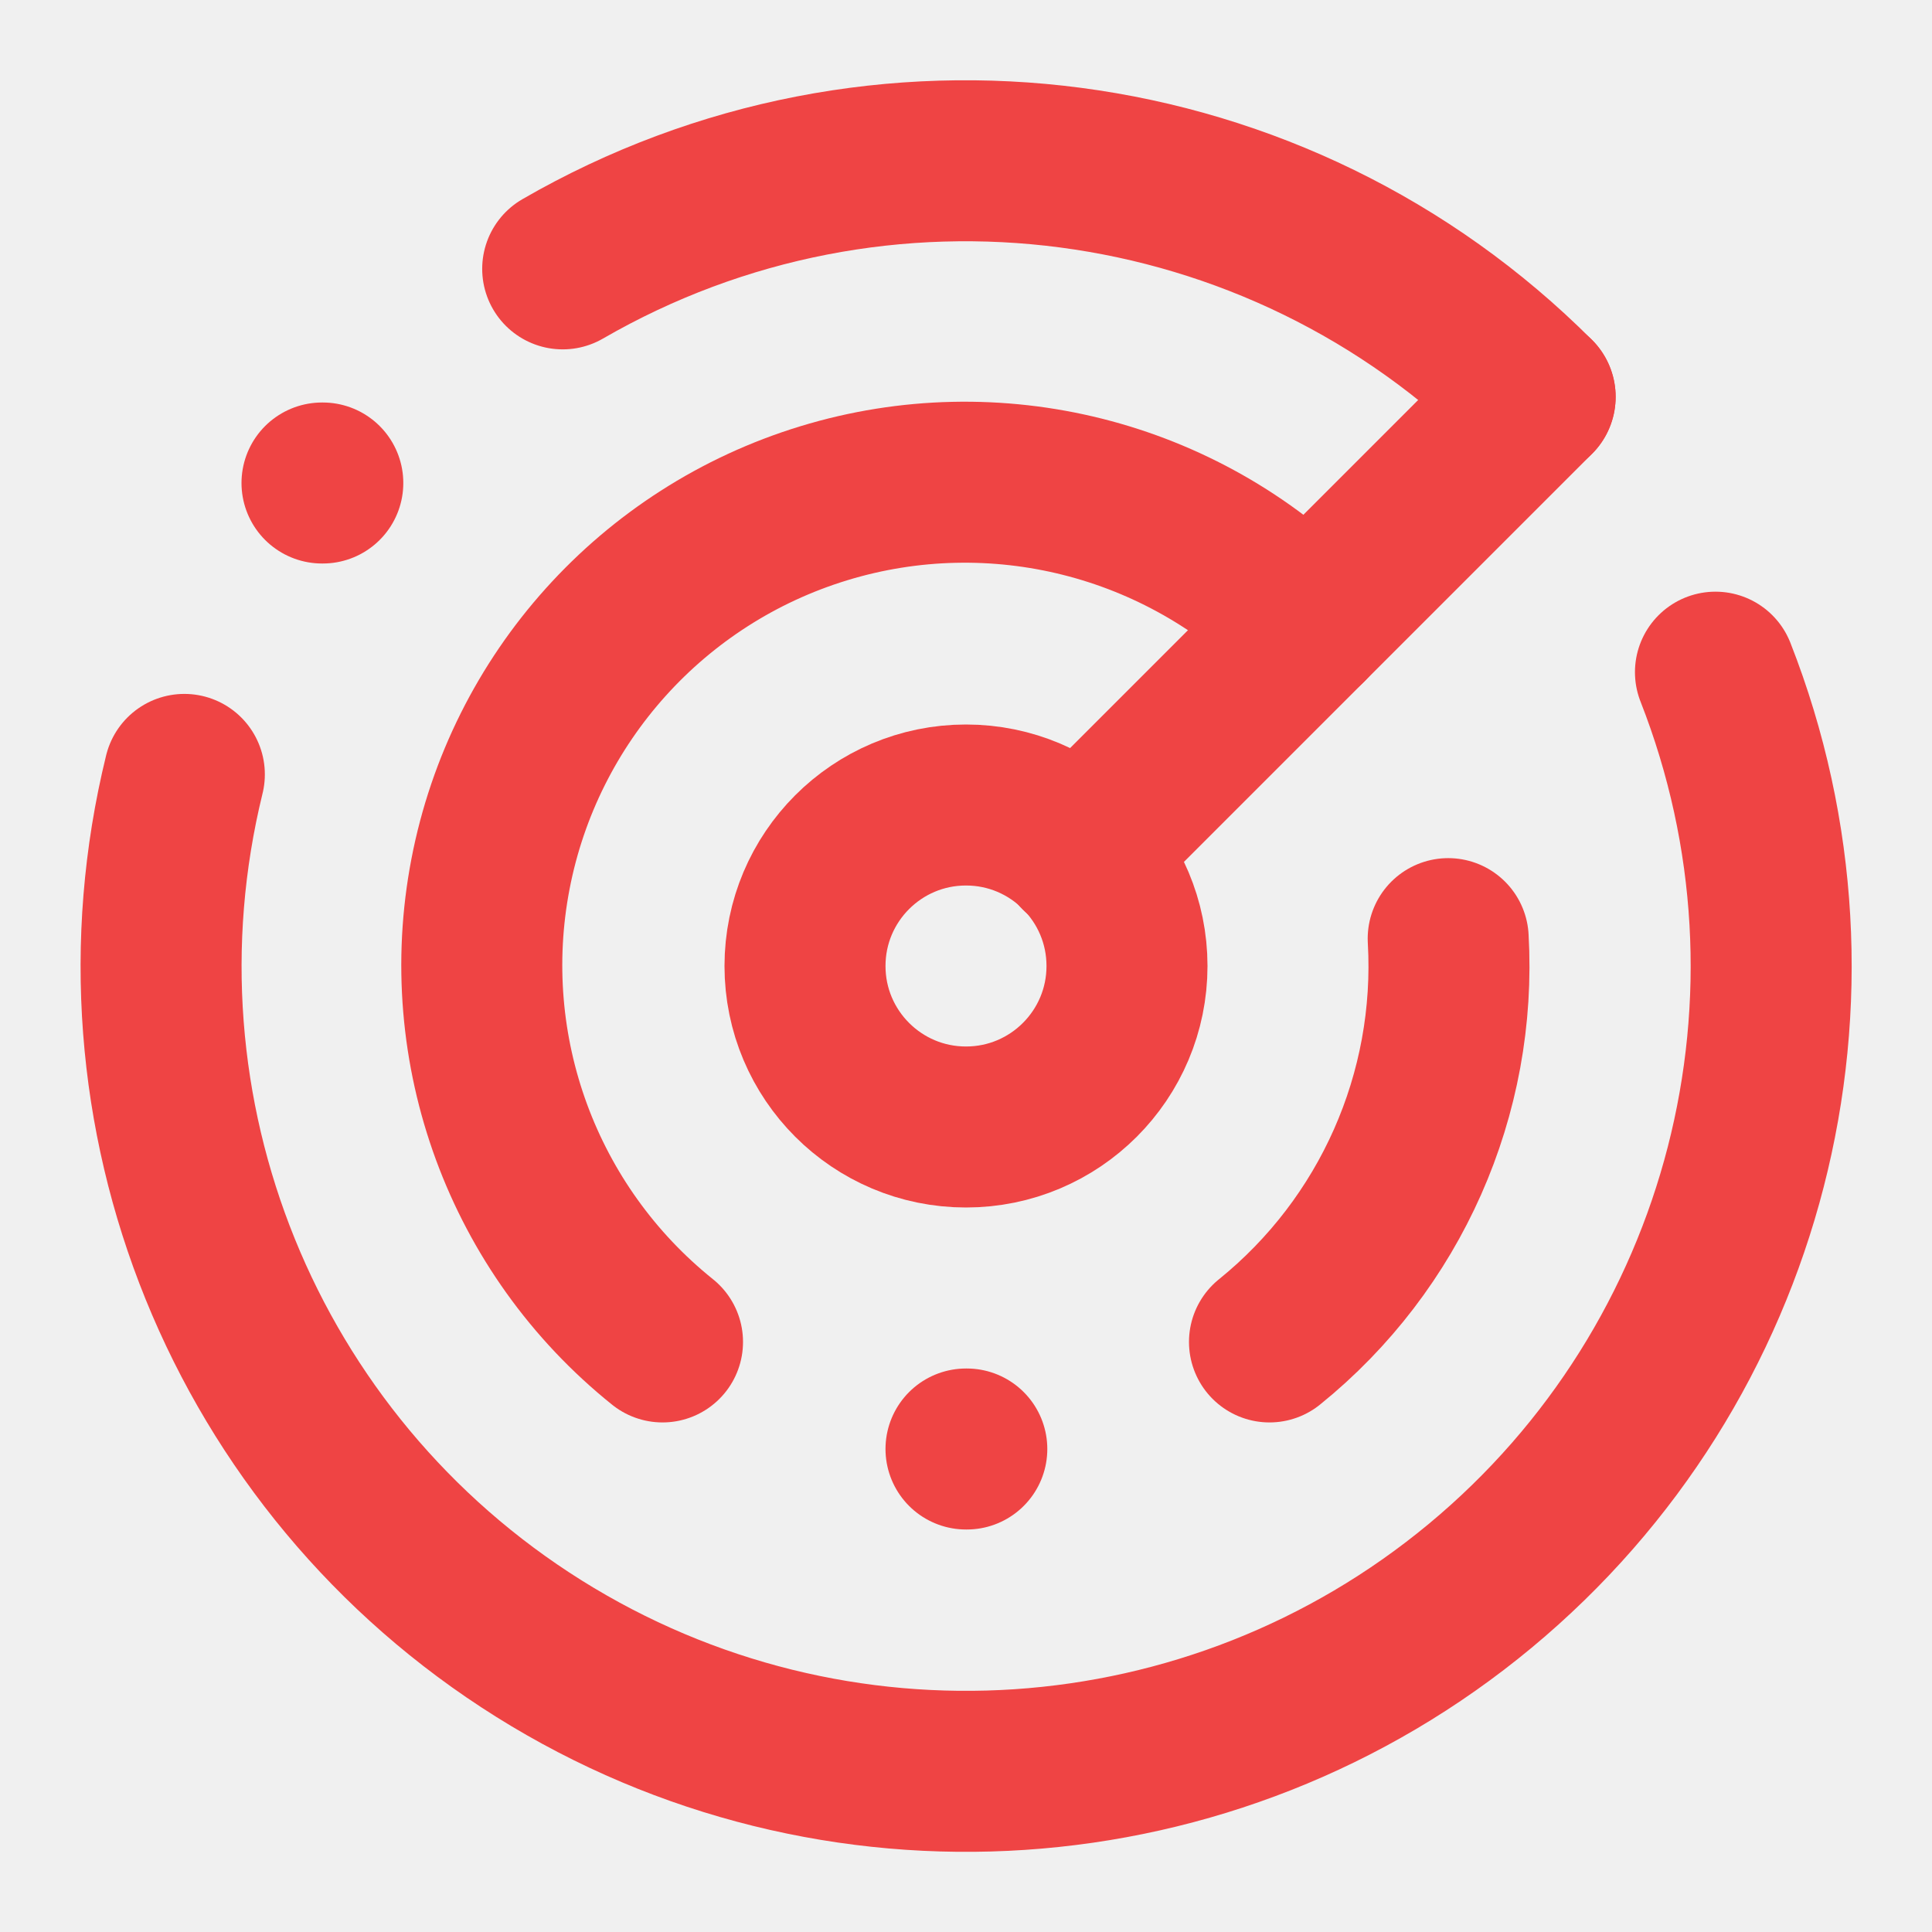
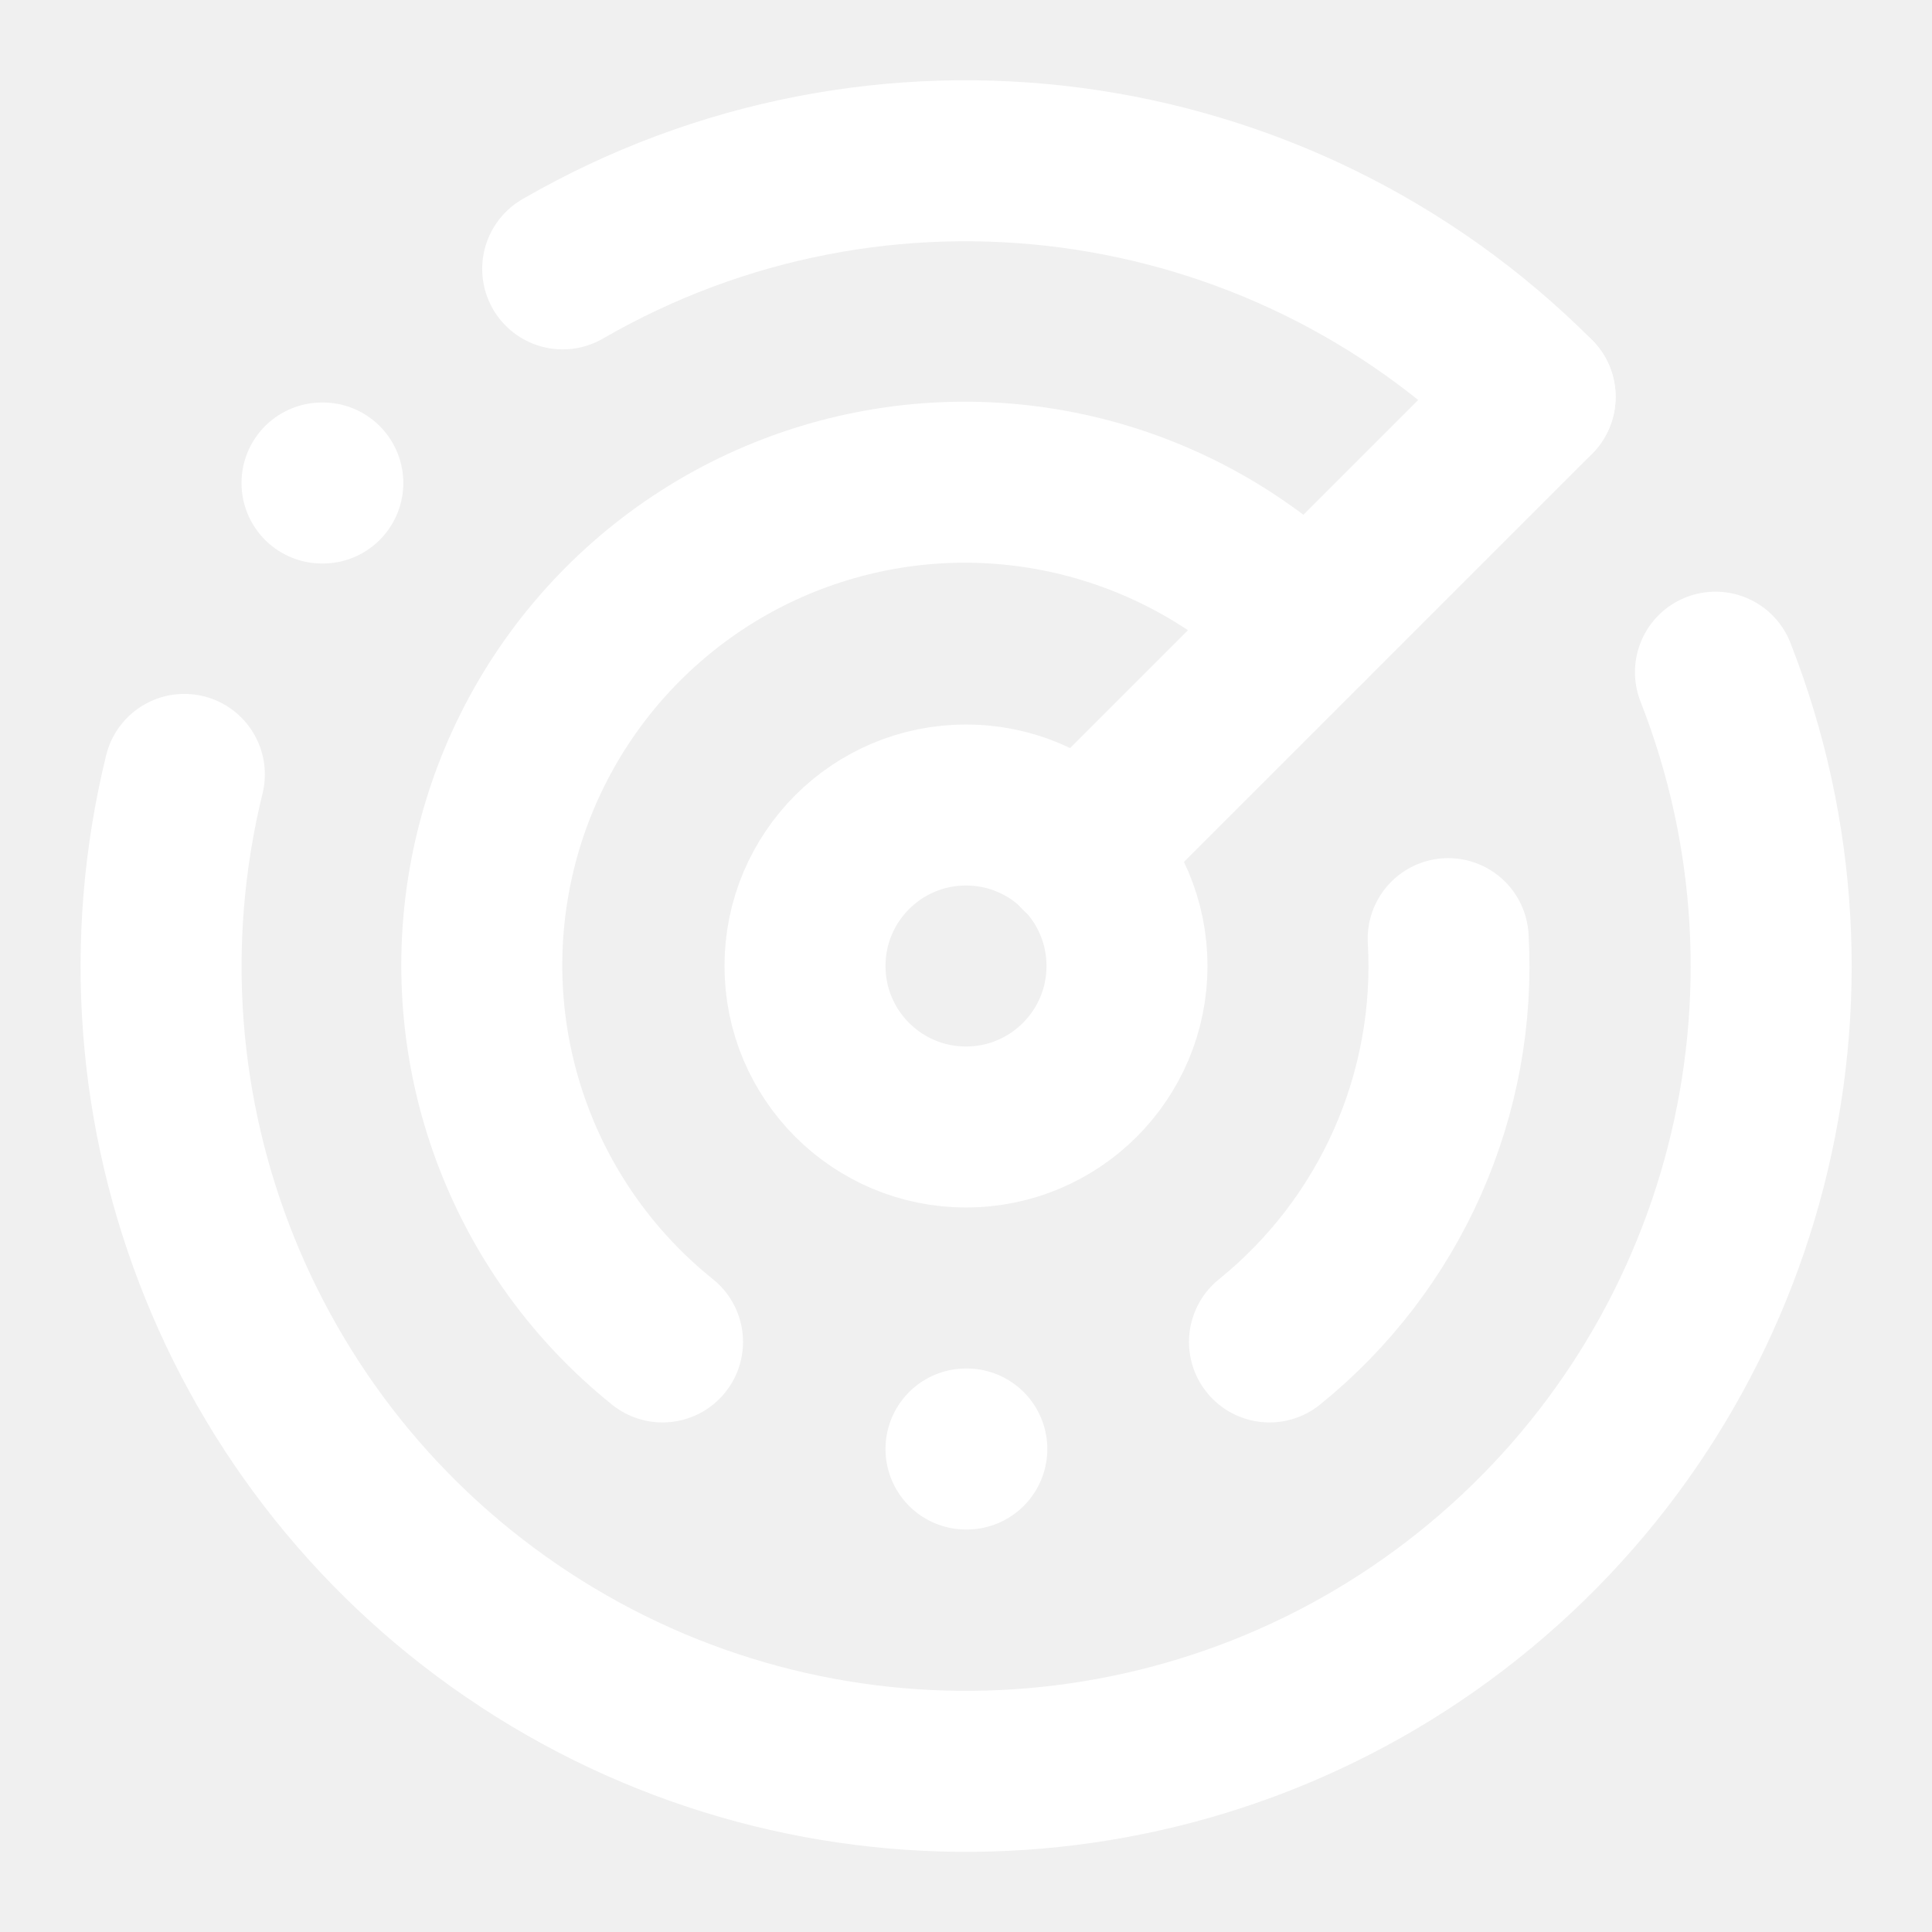
- <svg xmlns="http://www.w3.org/2000/svg" width="24" height="24" viewBox="0 0 24 24" fill="none" stroke="#ef4444" stroke-width="2" stroke-linecap="round" stroke-linejoin="round" class="lucide lucide-radar">
+ <svg xmlns="http://www.w3.org/2000/svg" width="24" height="24" viewBox="0 0 24 24" fill="none" stroke="#fff" stroke-width="2" stroke-linecap="round" stroke-linejoin="round" class="lucide lucide-radar">
  <path d="M19.07 4.93A10 10 0 0 0 6.99 3.34" />
  <path d="M4 6h.01" />
  <path d="M2.29 9.62A10 10 0 1 0 21.31 8.35" />
  <path d="M16.24 7.76A6 6 0 1 0 8.23 16.67" />
  <path d="M12 18h.01" />
  <path d="M17.99 11.66A6 6 0 0 1 15.77 16.67" />
  <circle cx="12" cy="12" r="2" />
  <path d="m13.41 10.59 5.66-5.66" />
</svg>
